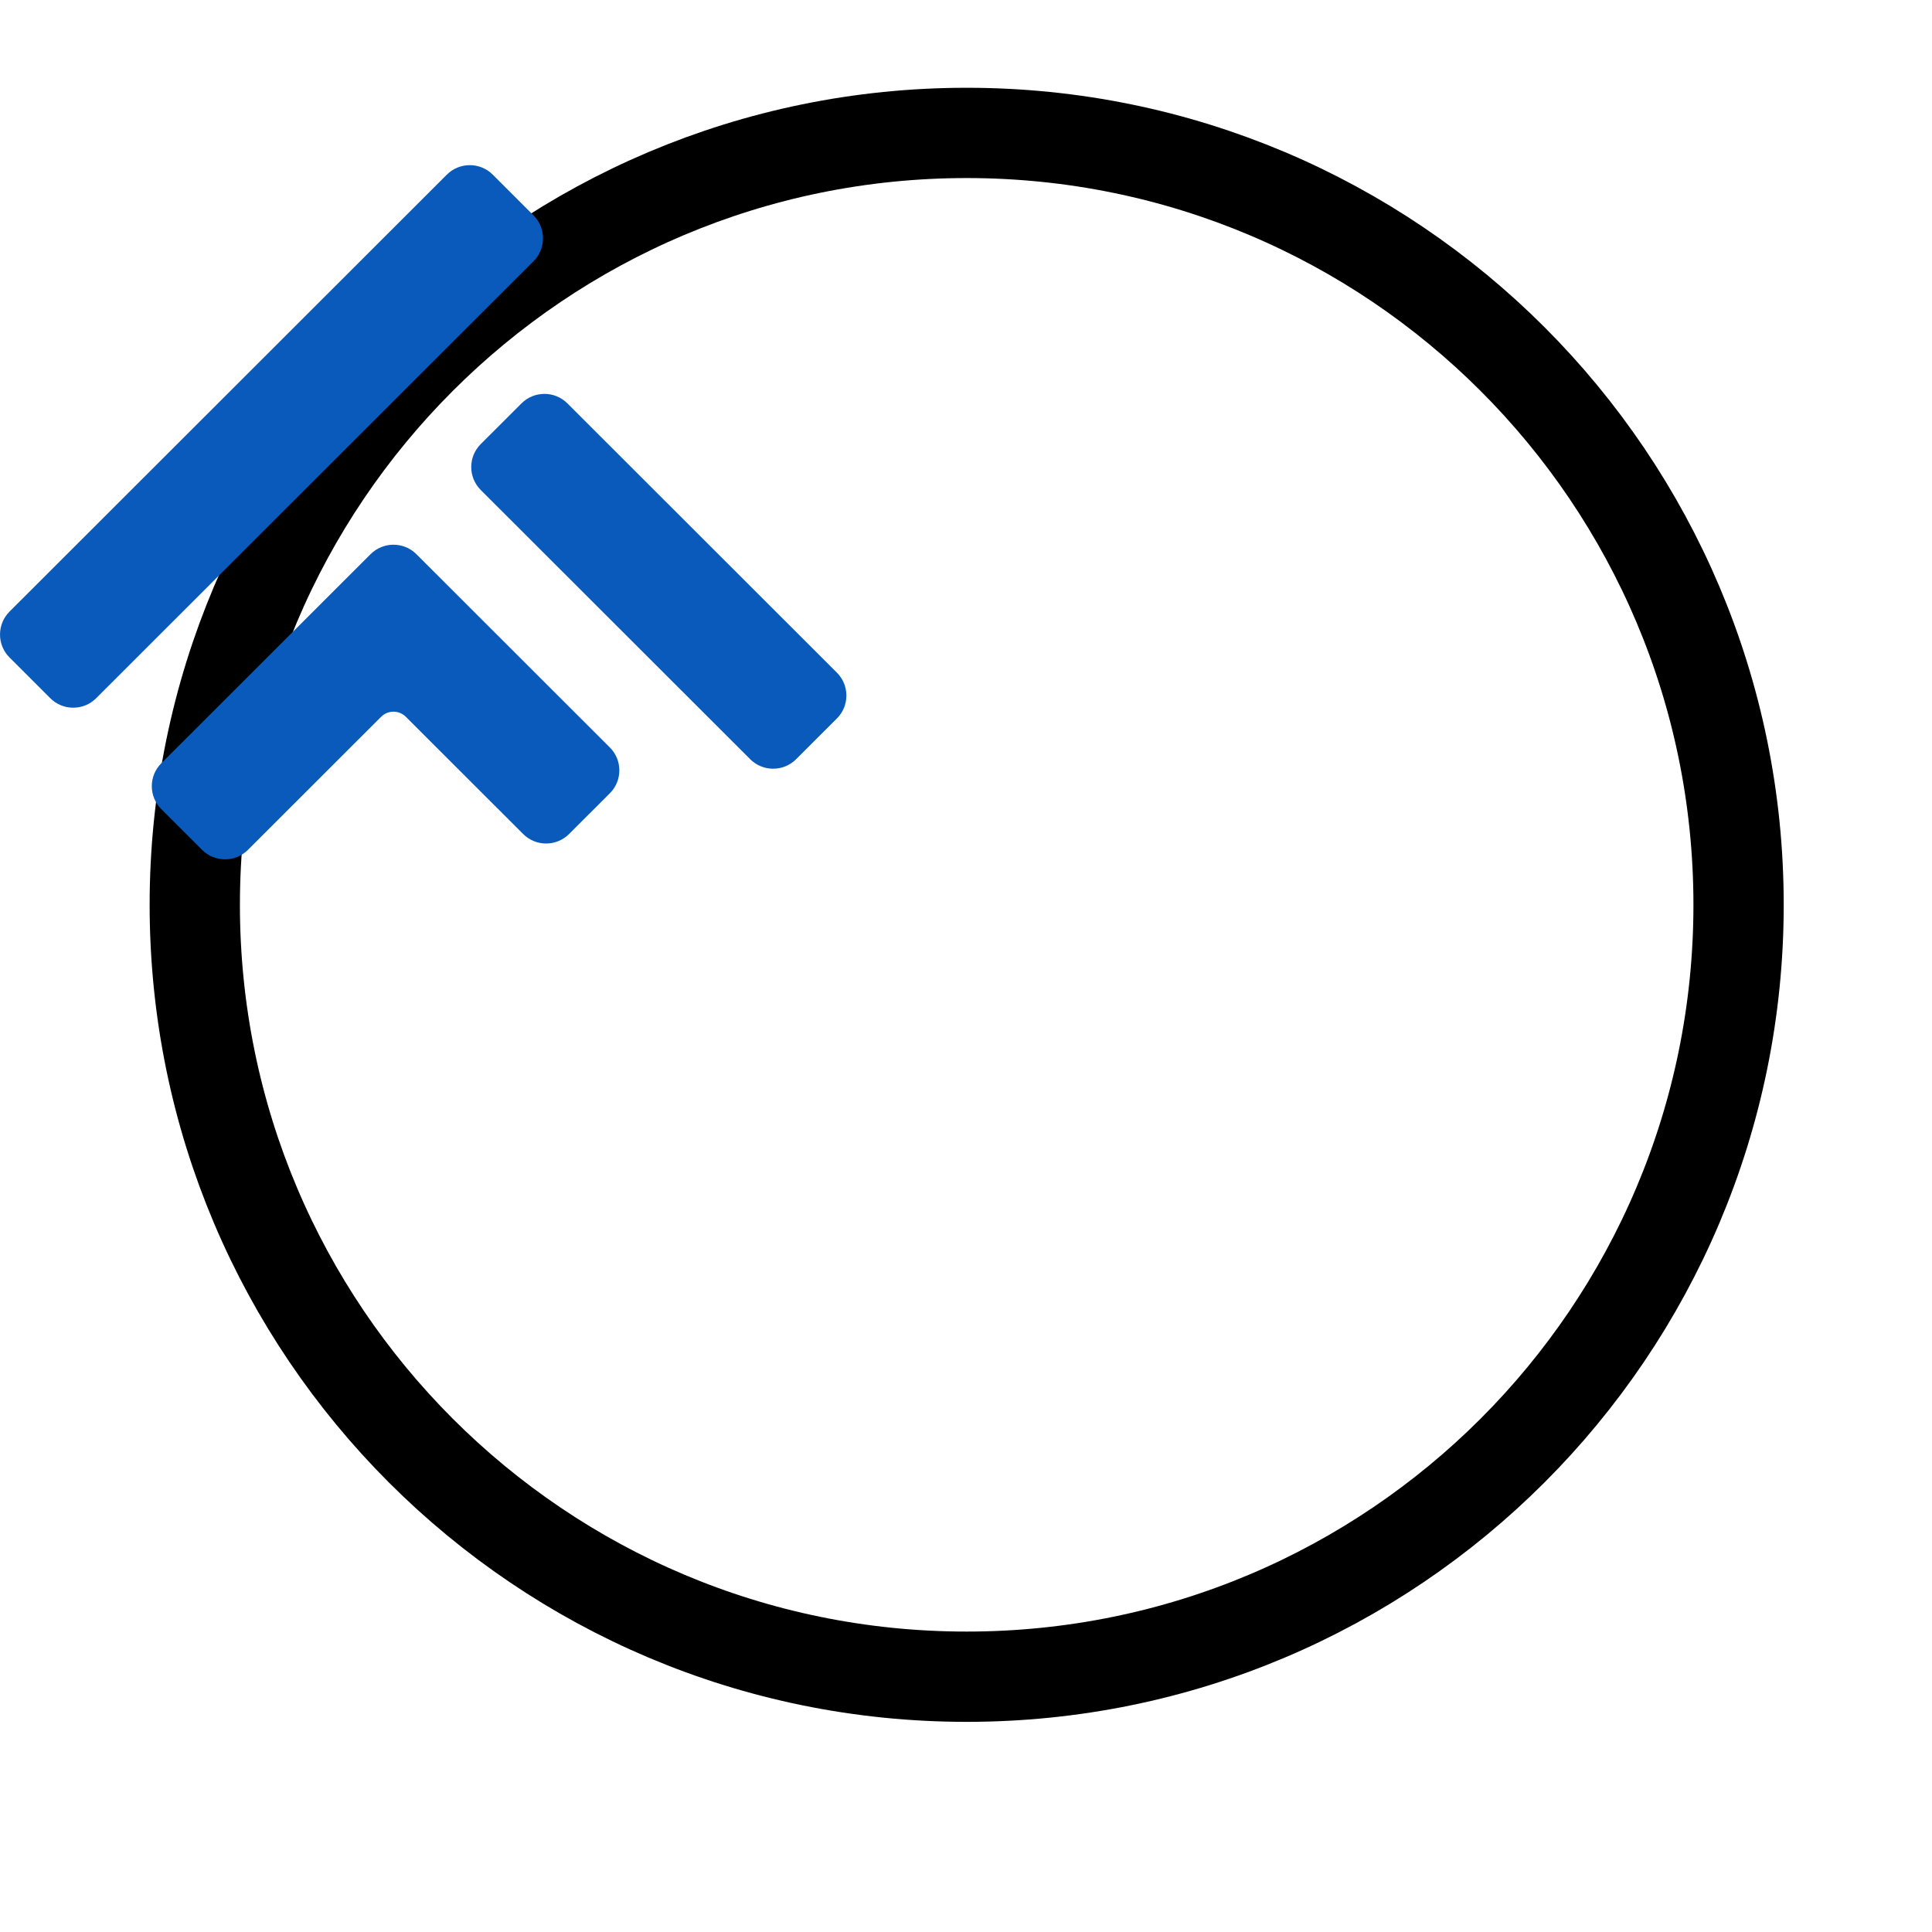
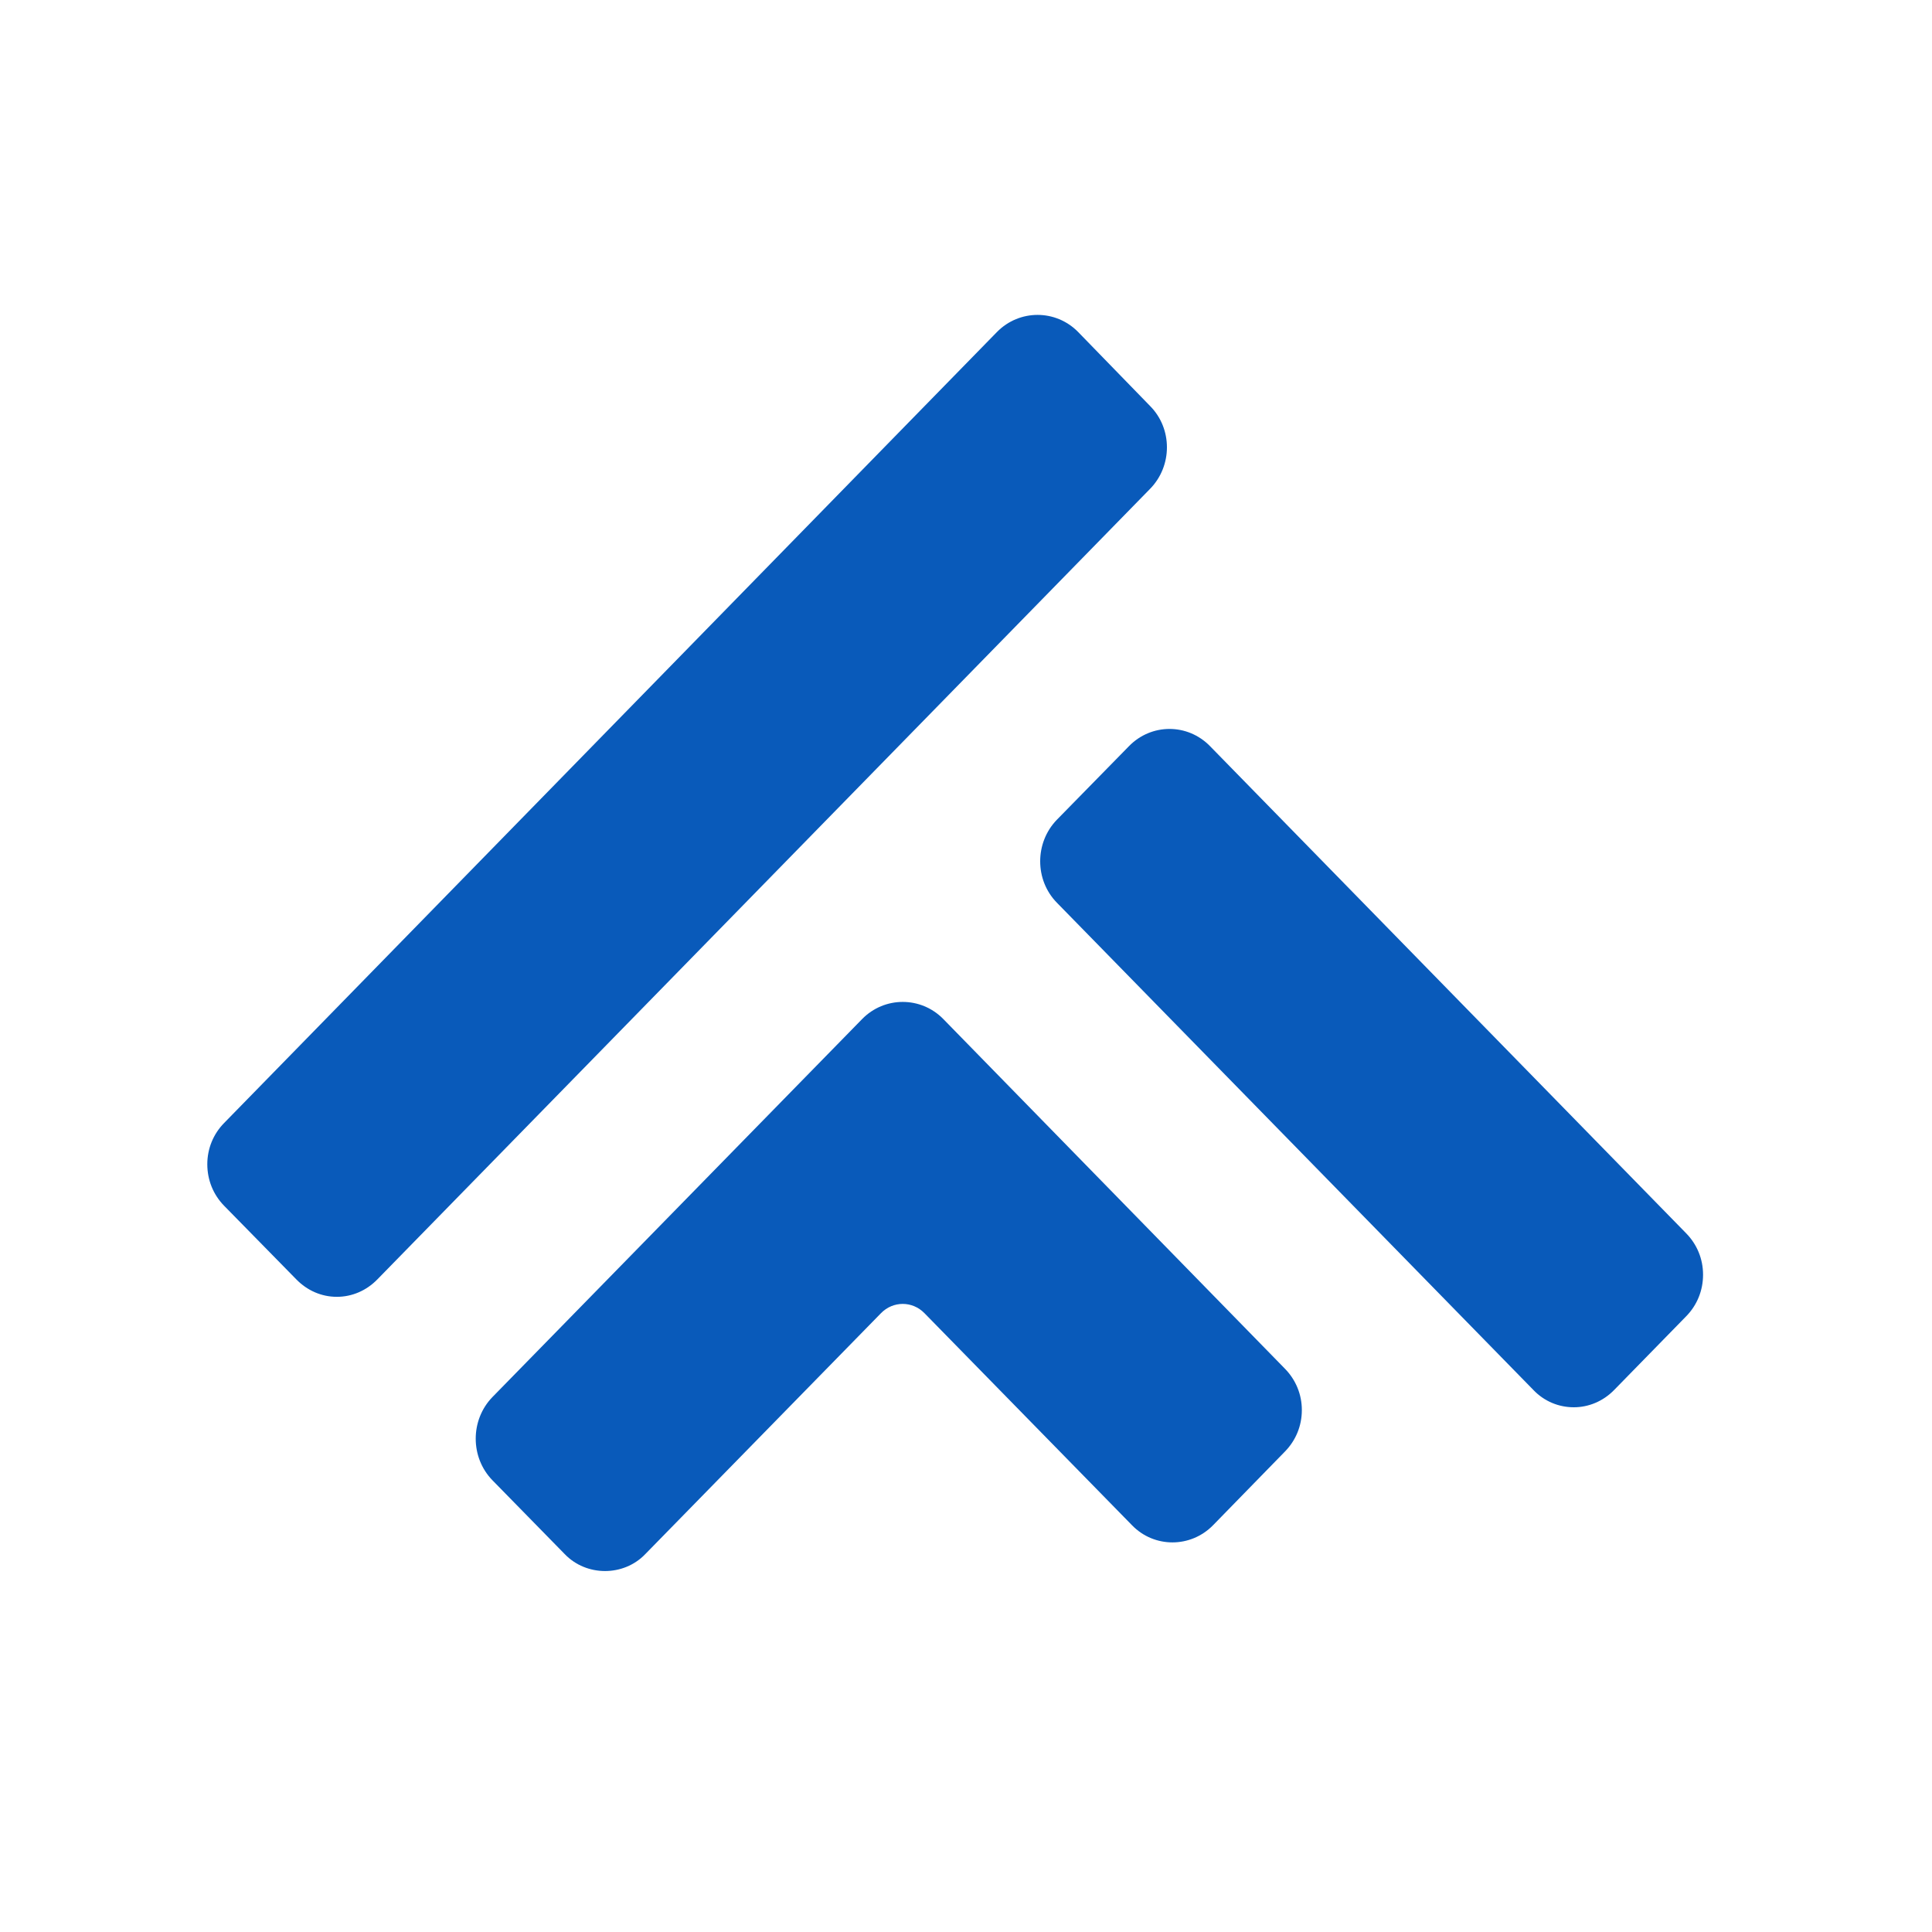
- <svg xmlns="http://www.w3.org/2000/svg" viewBox="0 0 428 389.11" width="20" height="20">
-   <circle cx="214.15" cy="181" r="171" fill="none" stroke="currentColor" stroke-miterlimit="10" stroke-width="20" />
-   <path fill="#095aba" d="M 54.93 168.824 L 84.43 139.348 C 85.941 137.84 88.398 137.84 89.906 139.348 L 115.902 165.32 C 118.703 168.121 123.262 168.121 126.062 165.32 L 135.098 156.293 C 136.457 154.938 137.203 153.133 137.203 151.215 C 137.203 149.297 136.457 147.496 135.098 146.141 L 92.25 103.328 C 89.449 100.527 84.891 100.527 82.09 103.328 L 35.73 149.645 C 32.93 152.445 32.93 157 35.73 159.797 L 44.766 168.824 C 46.168 170.227 48.008 170.926 49.848 170.926 C 51.688 170.926 53.527 170.227 54.93 168.824 Z M 176.359 148.75 L 185.395 139.719 C 186.754 138.363 187.5 136.562 187.5 134.645 C 187.5 132.727 186.754 130.922 185.395 129.566 L 125.691 69.914 C 122.891 67.113 118.332 67.113 115.531 69.914 L 106.492 78.941 C 103.695 81.742 103.695 86.297 106.492 89.094 L 166.199 148.75 C 167.602 150.148 169.438 150.848 171.281 150.848 C 173.117 150.848 174.961 150.148 176.359 148.75 Z M 16.223 137.332 C 14.305 137.332 12.5 136.586 11.141 135.23 L 2.105 126.199 C 0.75 124.844 0.004 123.043 0.004 121.125 C 0.004 119.207 0.75 117.406 2.105 116.047 L 98.992 19.242 C 101.793 16.441 106.355 16.441 109.156 19.242 L 118.191 28.27 C 120.992 31.066 120.992 35.625 118.191 38.422 L 21.305 135.23 C 19.945 136.586 18.141 137.332 16.223 137.332 " fill-opacity="1" fill-rule="nonzero" />
+ <svg xmlns="http://www.w3.org/2000/svg" width="40" zoomAndPan="magnify" viewBox="0 0 30 30" height="40" preserveAspectRatio="xMidYMid meet" version="1.0">
+   <defs>
+     <clipPath id="caa37c2277">
+       <path d="M 3.219 4.801 L 26.445 4.801 L 26.445 24.398 L 3.219 24.398 Z M 3.219 4.801 " clip-rule="nonzero" />
+     </clipPath>
+   </defs>
+   <g clip-path="url(#caa37c2277)">
+     <path fill="#095aba" d="M 10.023 24.129 L 13.68 20.391 C 13.867 20.199 14.168 20.199 14.355 20.391 L 17.578 23.684 C 17.922 24.039 18.488 24.039 18.836 23.684 L 19.953 22.539 C 20.121 22.367 20.215 22.141 20.215 21.895 C 20.215 21.652 20.121 21.426 19.953 21.254 L 14.648 15.824 C 14.301 15.469 13.734 15.469 13.387 15.824 L 7.645 21.695 C 7.301 22.051 7.301 22.629 7.645 22.984 L 8.766 24.129 C 8.938 24.309 9.168 24.395 9.395 24.395 C 9.621 24.395 9.852 24.309 10.023 24.129 Z M 25.066 21.582 L 26.184 20.438 C 26.352 20.266 26.445 20.039 26.445 19.793 C 26.445 19.551 26.352 19.324 26.184 19.152 L 18.789 11.586 C 18.441 11.23 17.879 11.23 17.531 11.586 L 16.41 12.73 C 16.066 13.086 16.066 13.664 16.41 14.016 L 23.809 21.582 C 23.98 21.762 24.207 21.852 24.438 21.852 C 24.664 21.852 24.891 21.762 25.066 21.582 Z M 5.23 20.137 C 4.992 20.137 4.77 20.039 4.602 19.867 L 3.48 18.723 C 3.312 18.551 3.219 18.324 3.219 18.078 C 3.219 17.836 3.312 17.609 3.48 17.438 L 15.48 5.156 C 15.828 4.801 16.395 4.801 16.742 5.156 L 17.859 6.305 C 18.207 6.656 18.207 7.234 17.859 7.59 L 5.859 19.867 C 5.691 20.039 5.469 20.137 5.23 20.137 " fill-opacity="1" fill-rule="nonzero" />
+   </g>
</svg>
